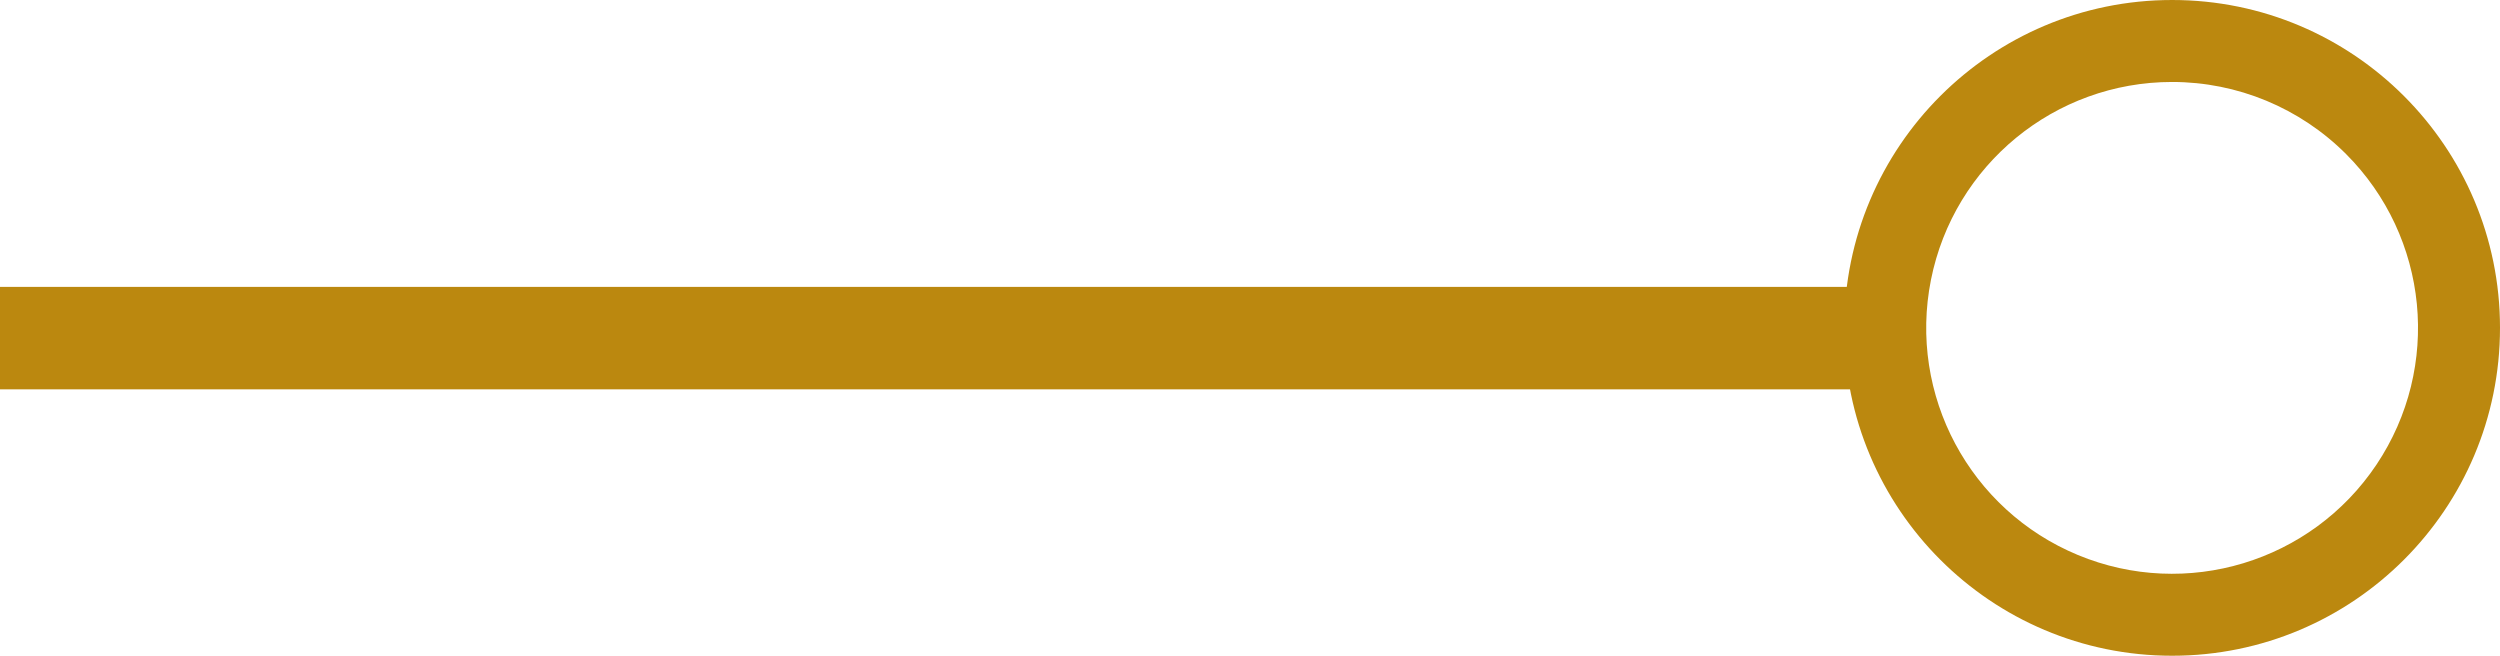
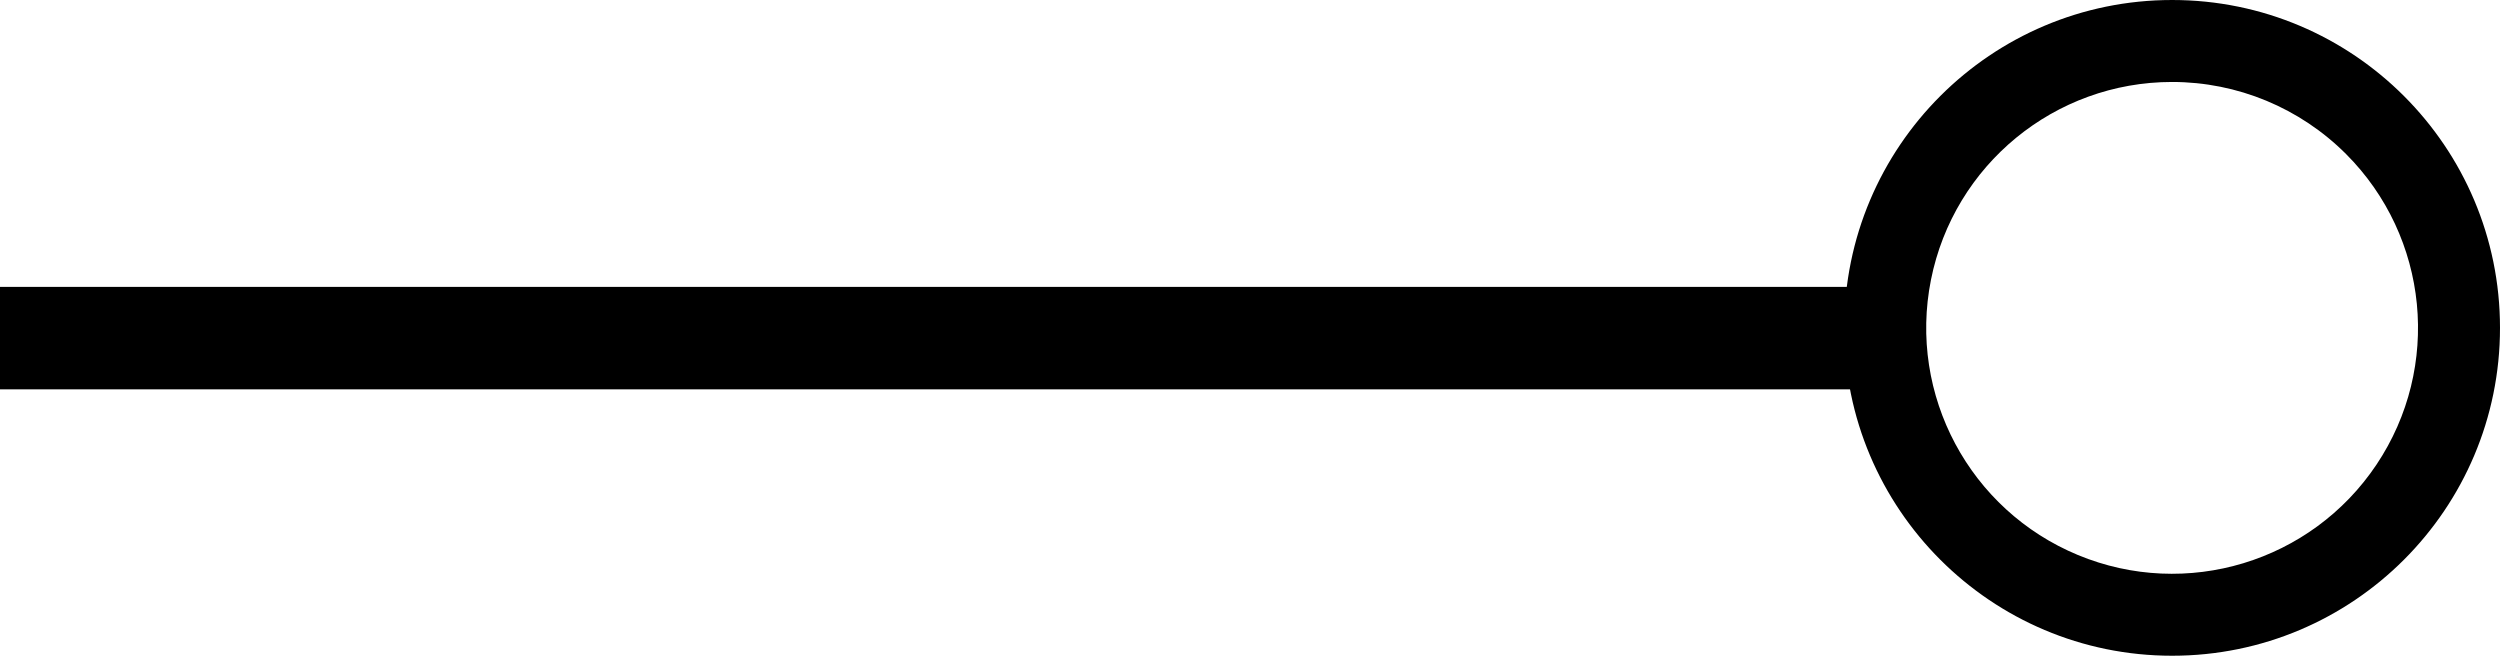
<svg xmlns="http://www.w3.org/2000/svg" viewBox="0 0 122 32">
-   <path d="M106,4a12,12,0,1,0,8.49,3.52A12,12,0,0,0,106,4m0-4A16,16,0,1,1,90,16,16,16,0,0,1,106,0Z" fill="#bb880f" />
-   <path d="M0,14H91v5H0Z" fill="#bb880f" />
+   <path d="M106,4a12,12,0,1,0,8.49,3.52A12,12,0,0,0,106,4m0-4A16,16,0,1,1,90,16,16,16,0,0,1,106,0Z" />
+   <path d="M0,14H91v5H0Z" />
</svg>
